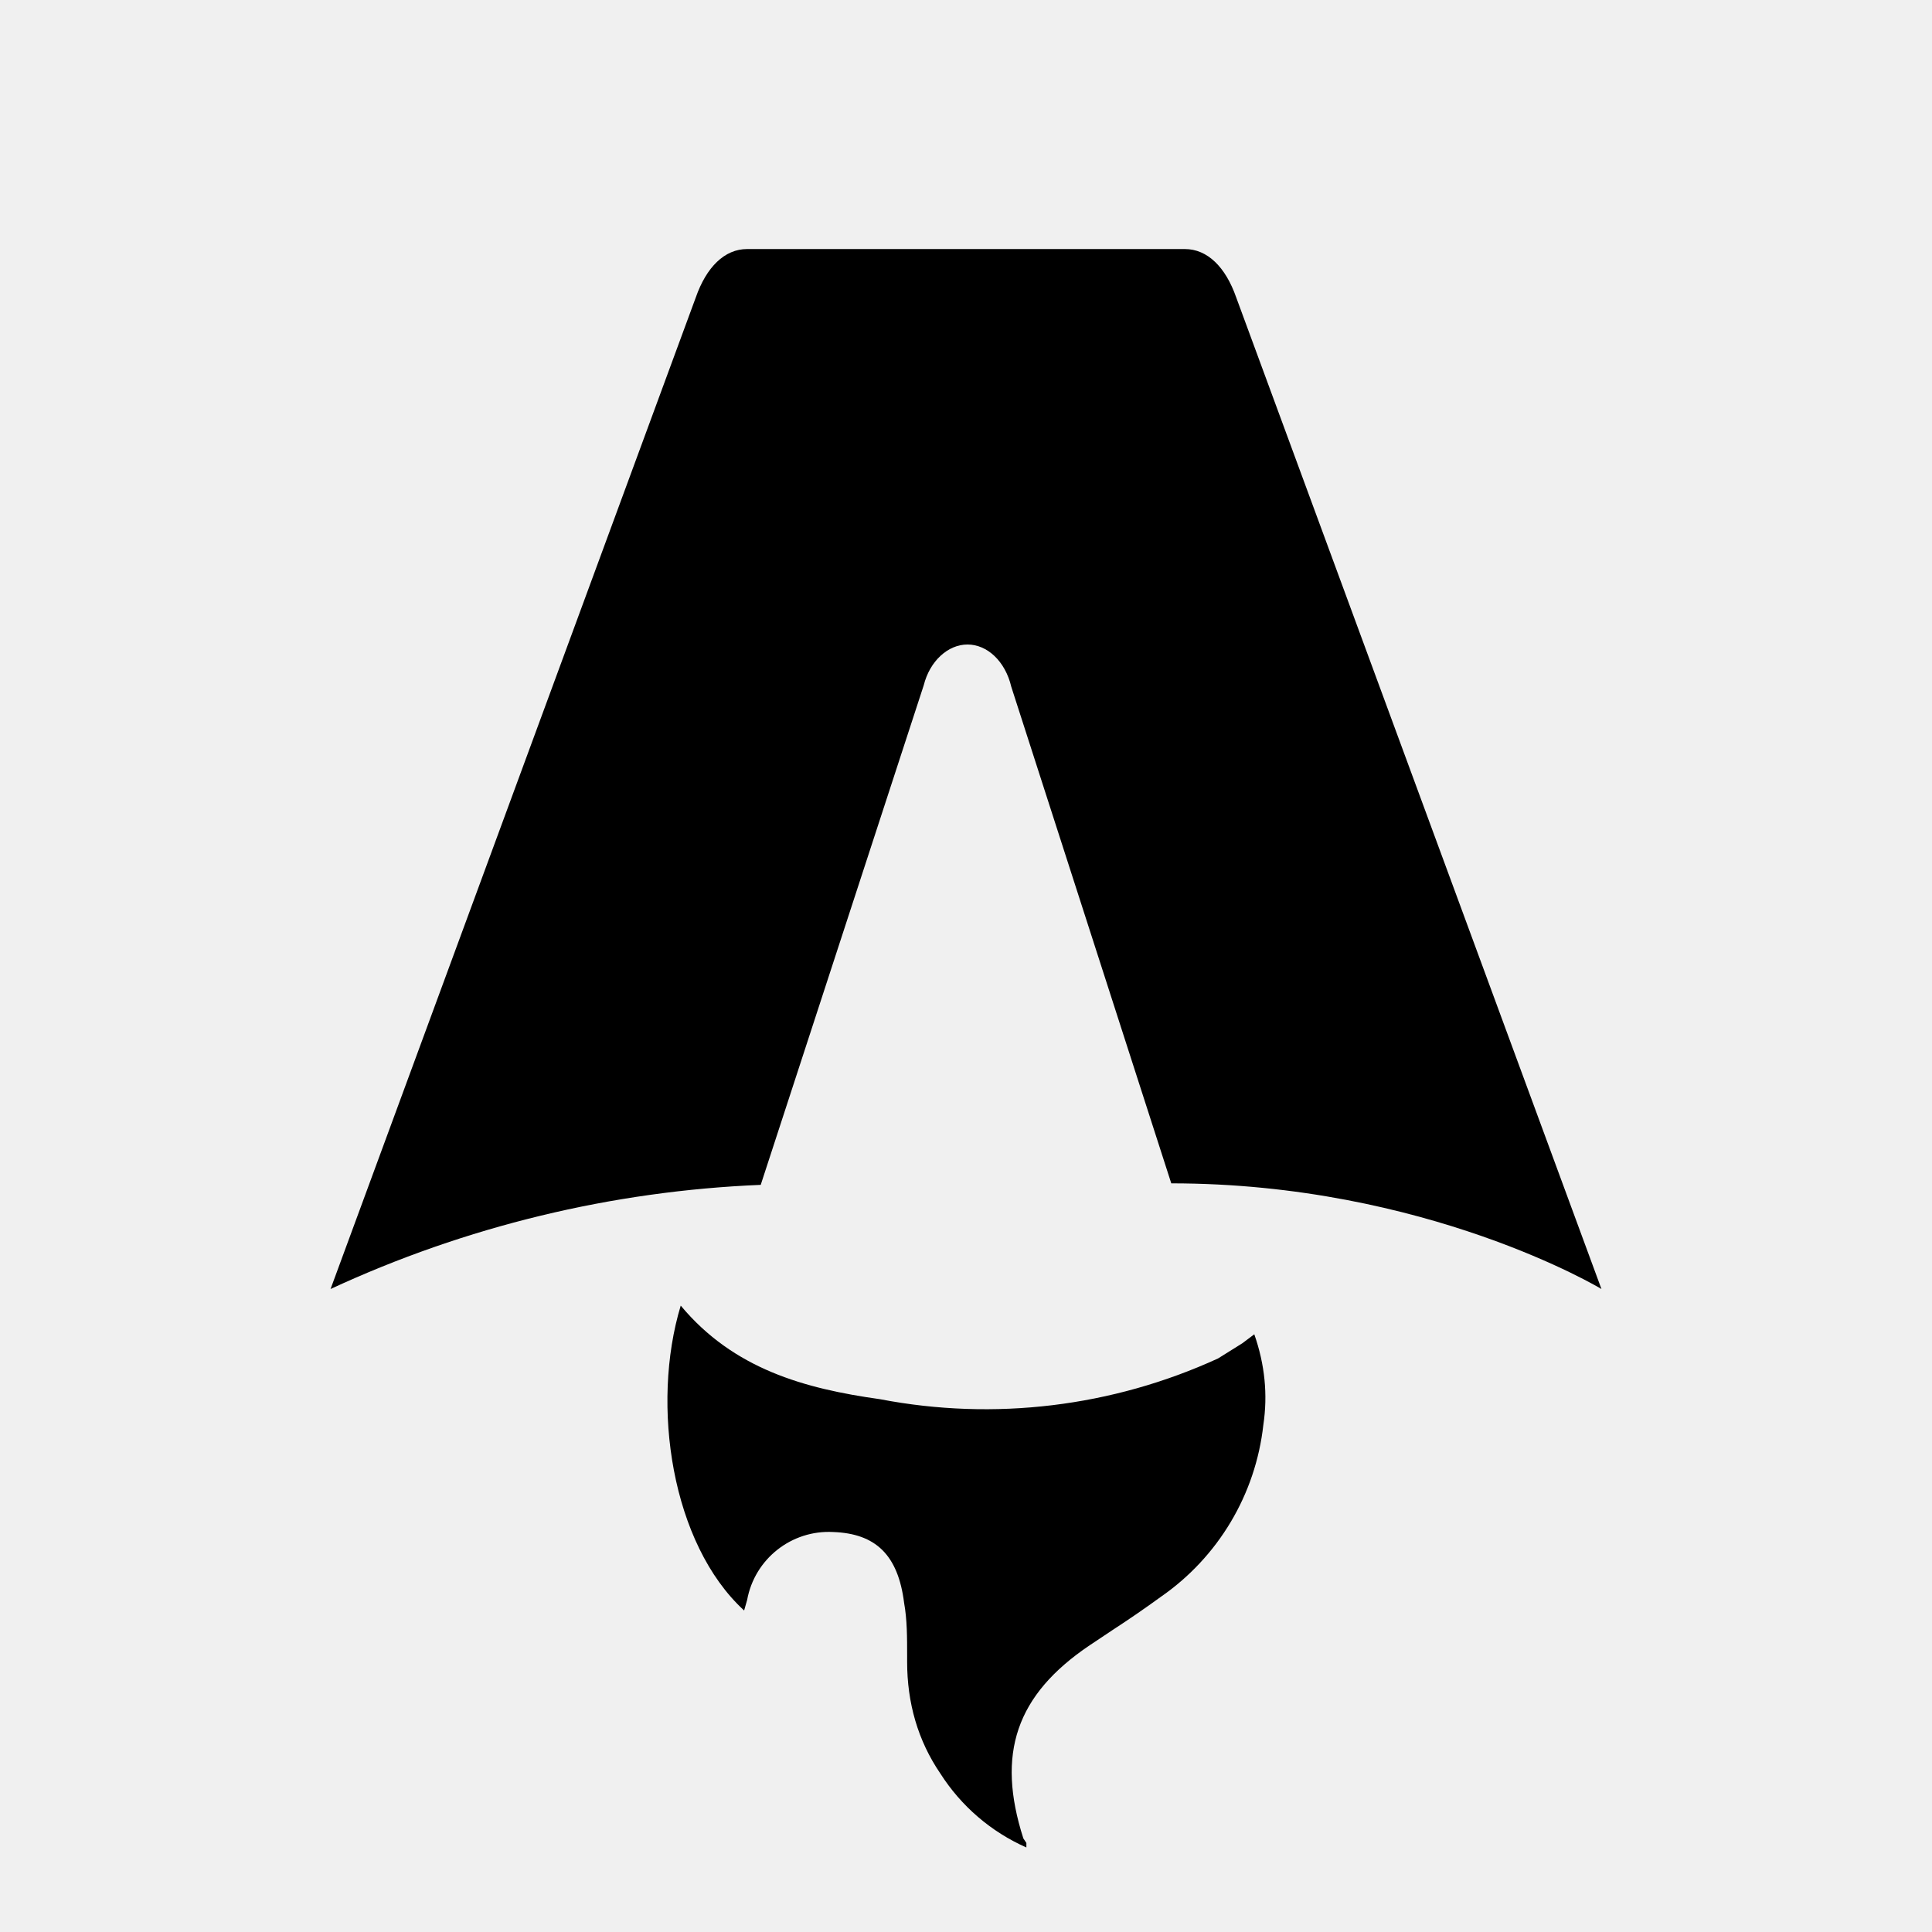
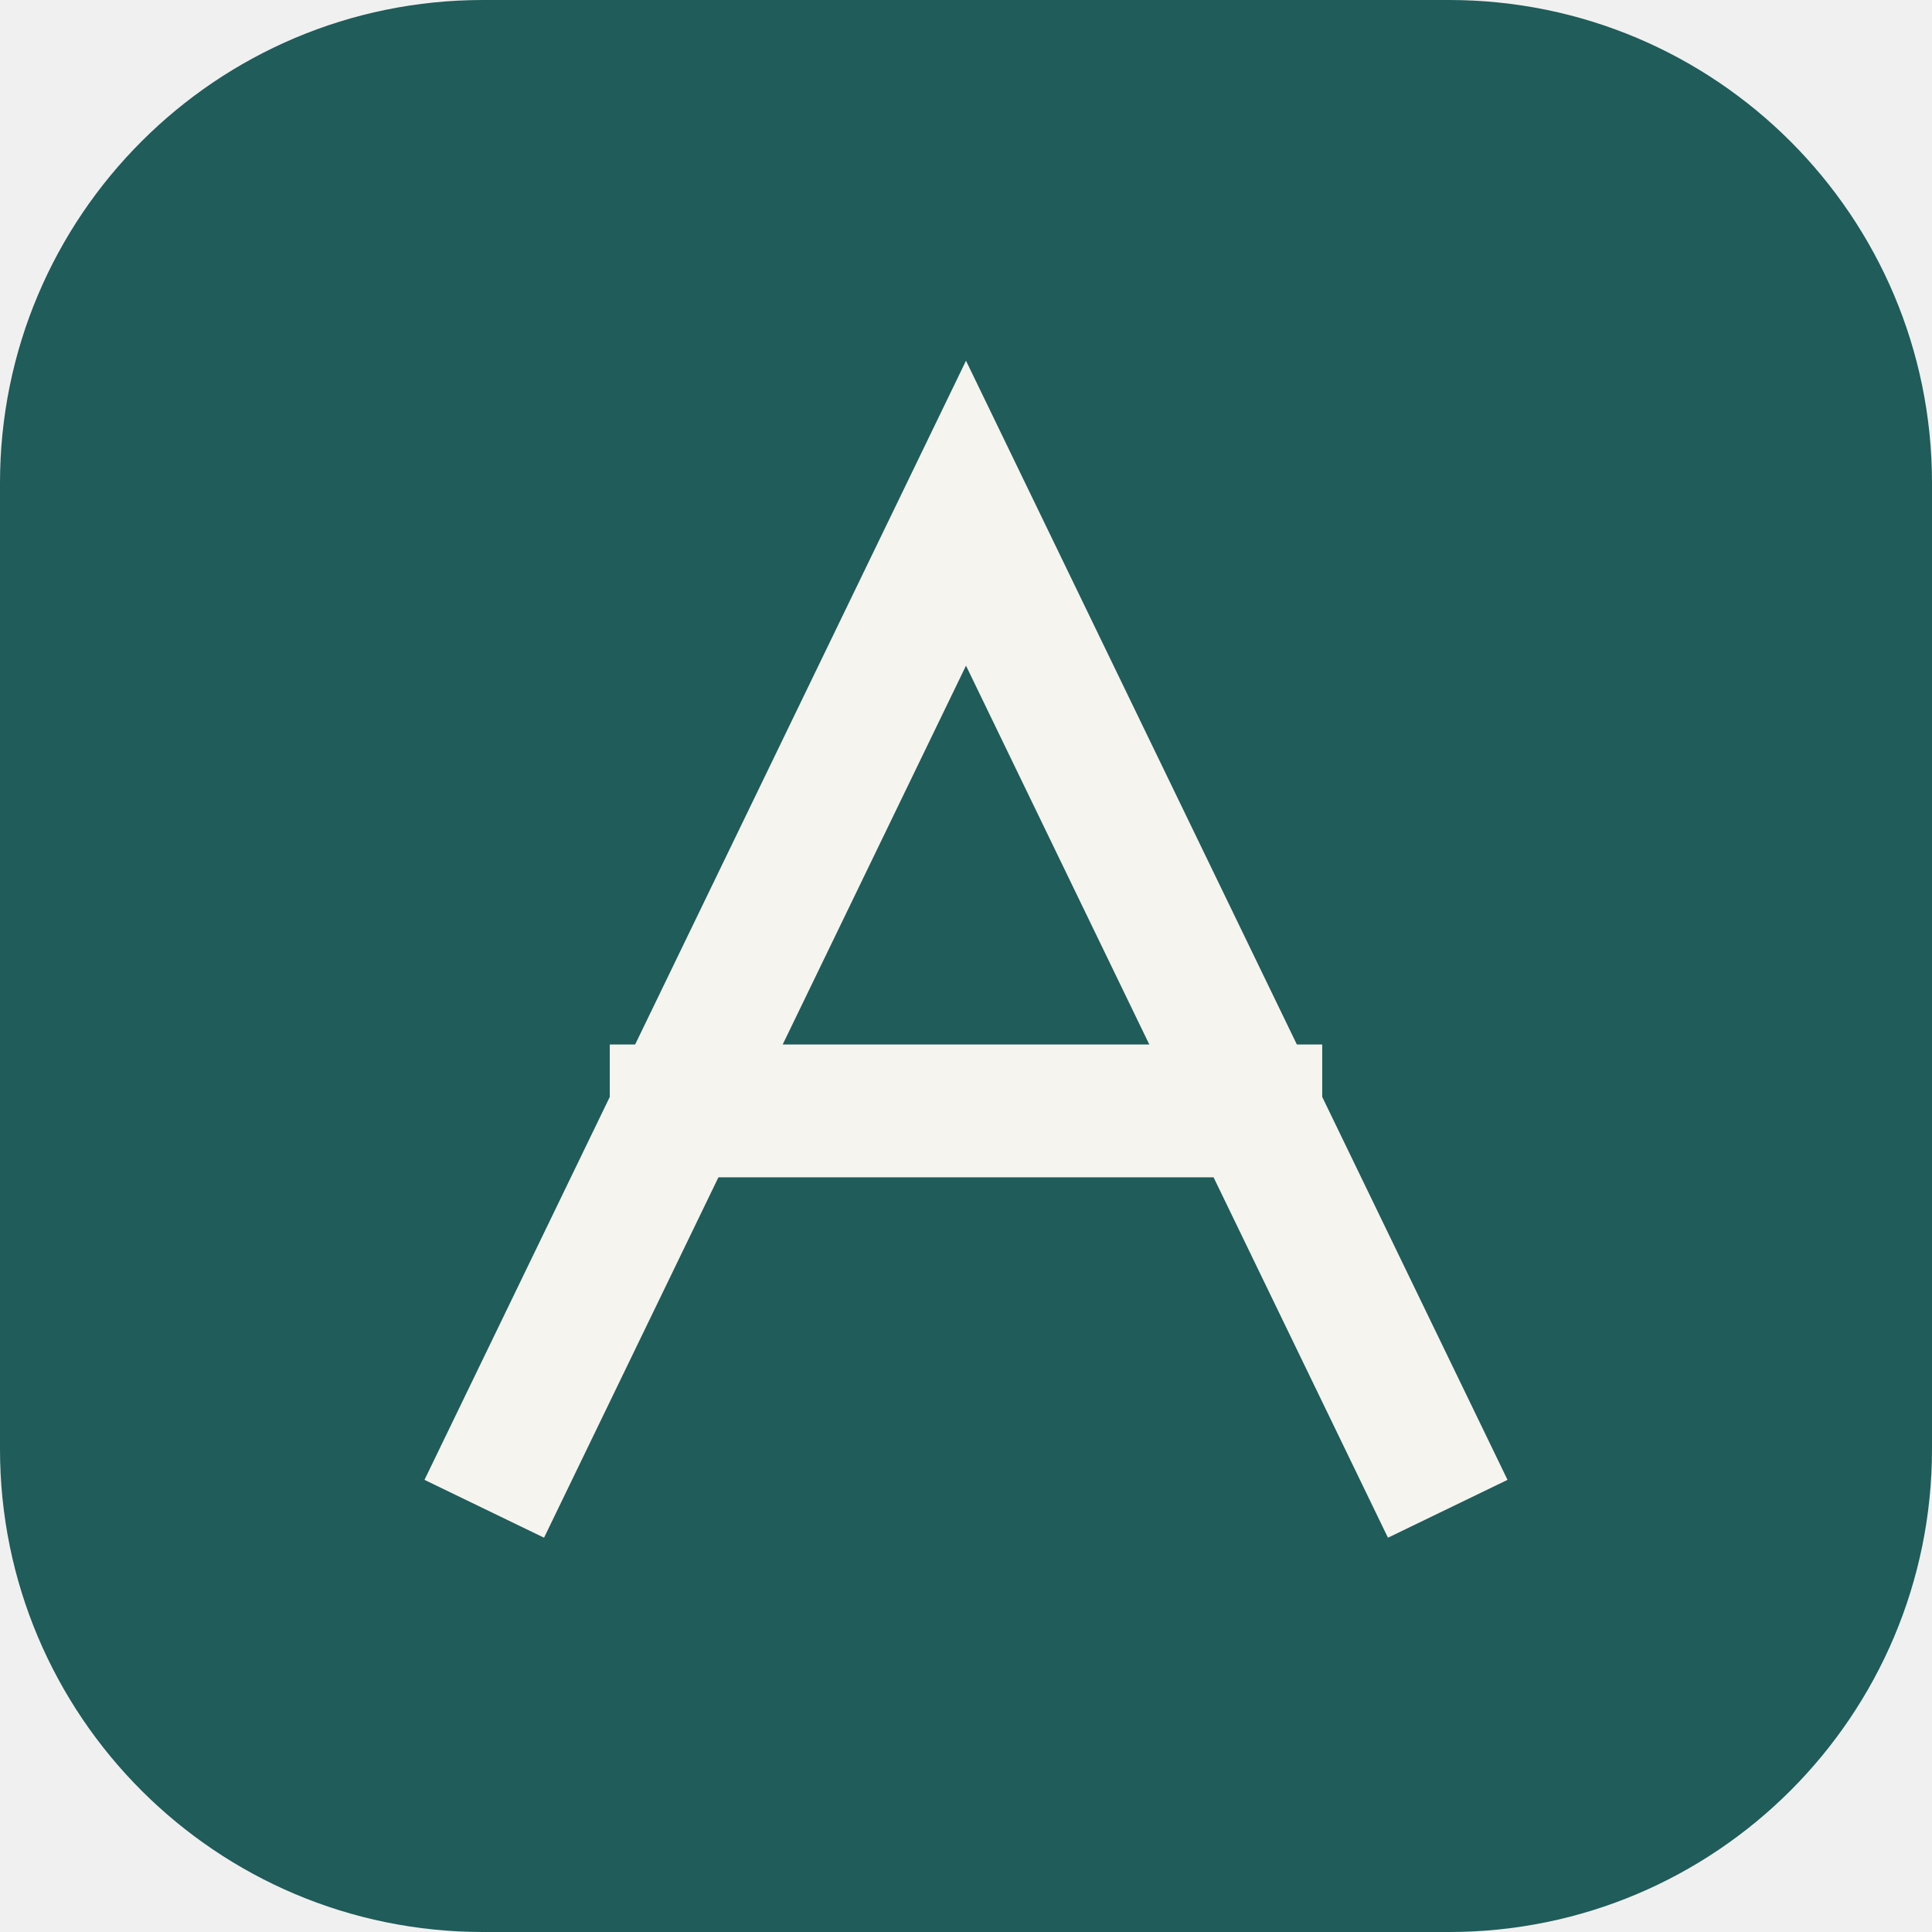
- <svg xmlns="http://www.w3.org/2000/svg" fill="none" viewBox="0 0 128 128" role="img">
-   <path d="M50.4 78.5a75.1 75.1 0 0 0-28.5 6.9l24.2-65.7c.7-2 1.9-3.2 3.4-3.2h29c1.5 0 2.7 1.2 3.4 3.2l24.2 65.7s-11.6-7-28.5-7L67 45.5c-.4-1.7-1.6-2.8-2.9-2.8-1.3 0-2.5 1.1-2.9 2.7L50.4 78.5Zm-1.1 28.2Zm-4.2-20.2c-2 6.6-.6 15.8 4.2 20.2a17.5 17.5 0 0 1 .2-.7 5.5 5.5 0 0 1 5.7-4.5c2.8.1 4.3 1.5 4.7 4.7.2 1.1.2 2.3.2 3.5v.4c0 2.7.7 5.2 2.2 7.4a13 13 0 0 0 5.7 4.9v-.3l-.2-.3c-1.8-5.6-.5-9.5 4.4-12.8l1.5-1a73 73 0 0 0 3.2-2.2 16 16 0 0 0 6.8-11.4c.3-2 .1-4-.6-6l-.8.6-1.6 1a37 37 0 0 1-22.4 2.7c-5-.7-9.7-2-13.2-6.2Z" />
-   <style>
- 	path {
- 		fill: #000;
- 	}
- 	@media (prefers-color-scheme: dark) {
- 		path {
- 			fill: #fff;
- 		}
- 	}
- 	</style>
+ <svg xmlns="http://www.w3.org/2000/svg" viewBox="0 0 32 32" fill="none" role="img" aria-label="Aulara">
+   <rect width="32" height="32" rx="8" fill="#1F5C5A" />
+   <path d="M8.5 24 L16 8.5 L23.5 24" stroke="#F6F4EF" stroke-width="2.2" stroke-linecap="square" />
+   <path d="M11.2 18.4 H20.8" stroke="#F6F4EF" stroke-width="2.2" stroke-linecap="square" />
</svg>
